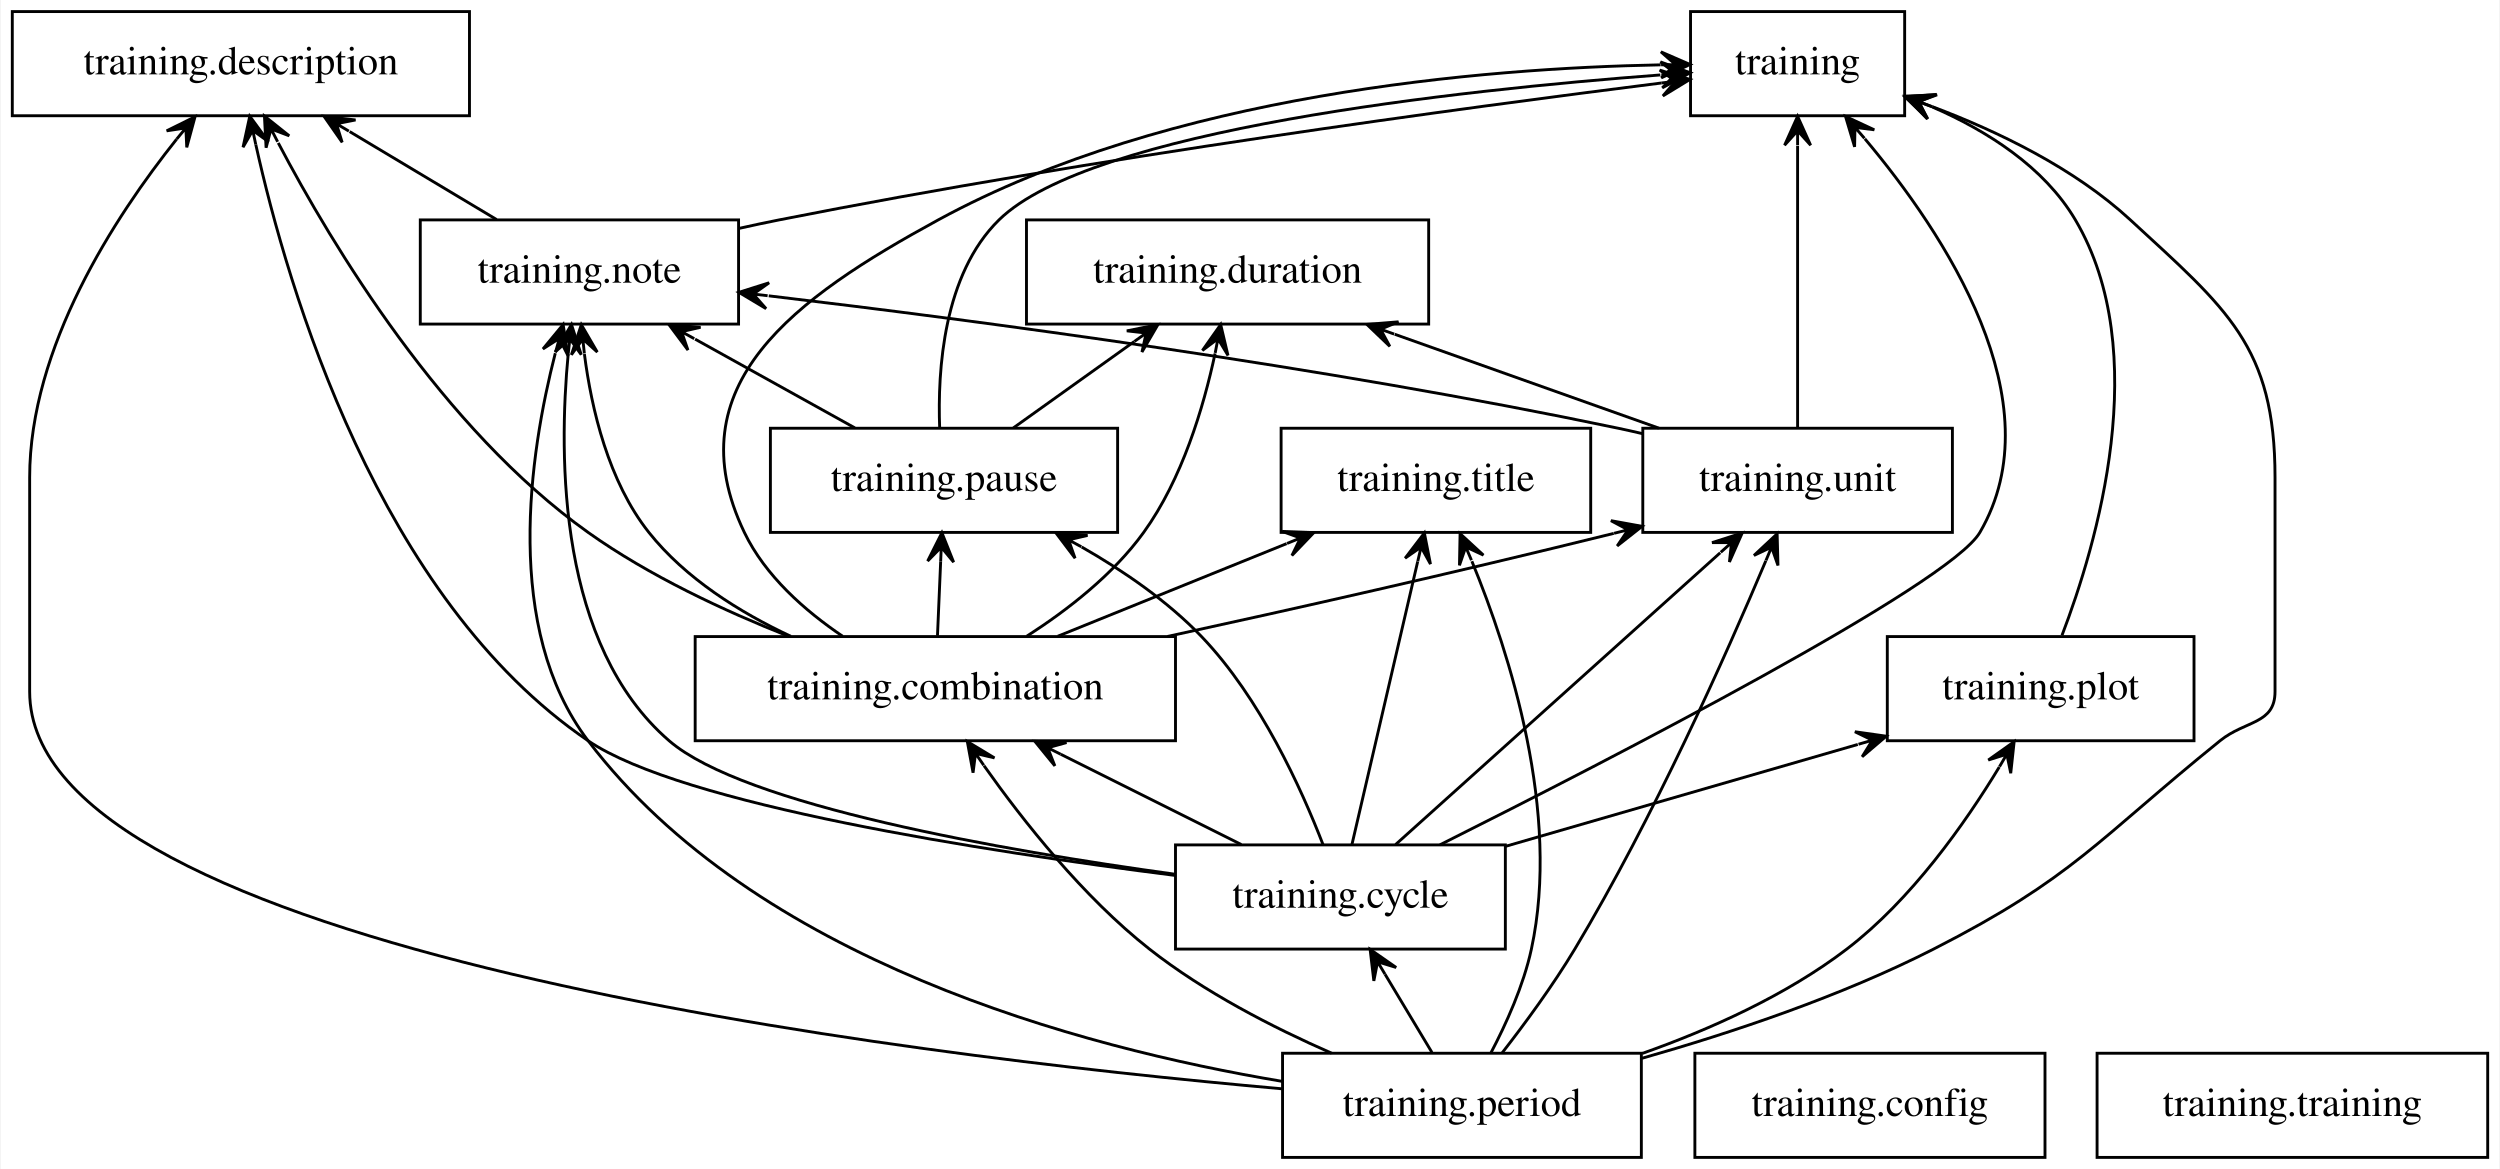
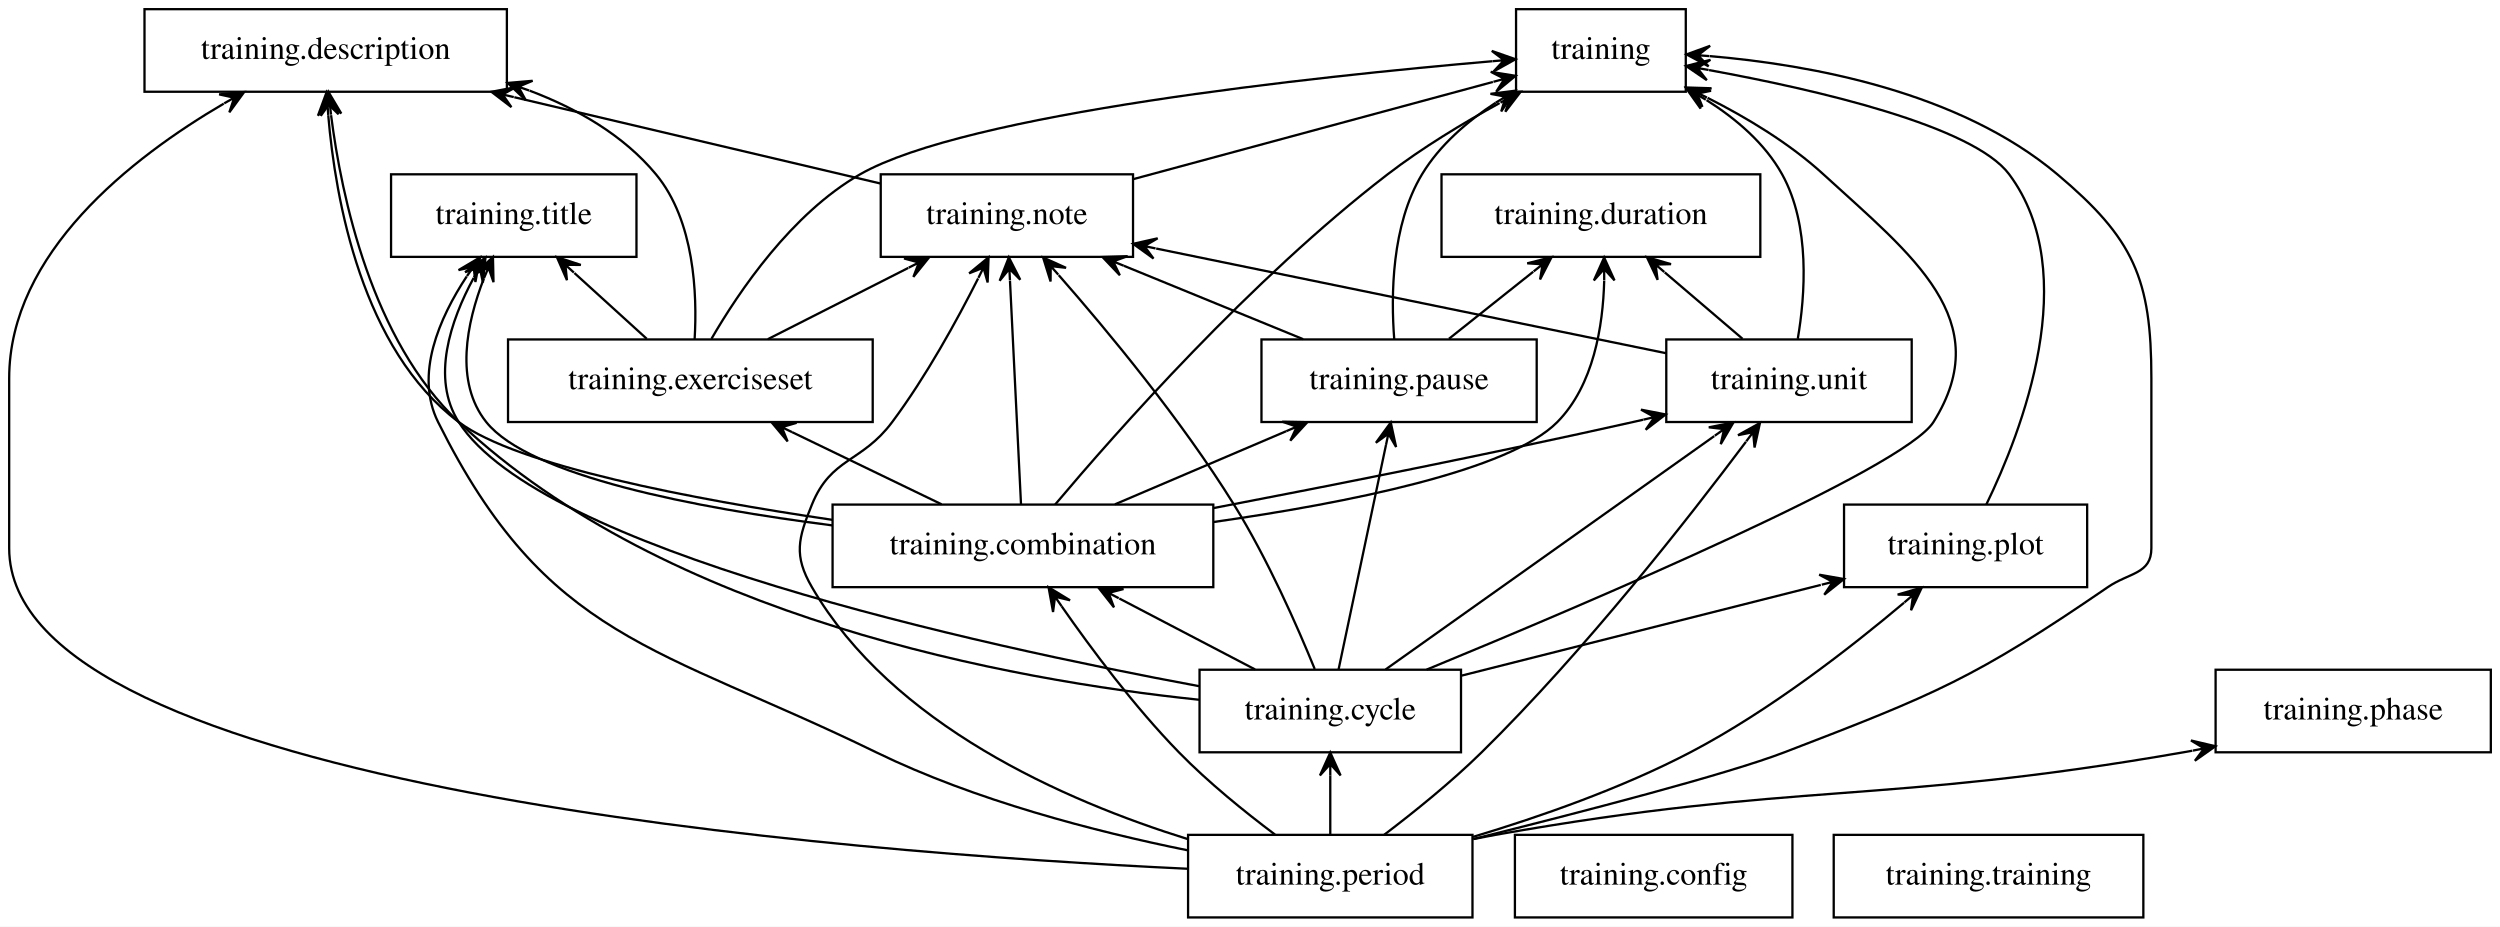
- <svg xmlns="http://www.w3.org/2000/svg" width="864pt" height="404pt" viewBox="0.00 0.00 863.50 404.00">
+ <svg xmlns="http://www.w3.org/2000/svg" width="1090pt" height="404pt" viewBox="0.00 0.00 1090.00 404.00">
  <g id="graph0" class="graph" transform="scale(1 1) rotate(0) translate(4 400)">
-     <polygon fill="white" stroke="transparent" points="-4,4 -4,-400 859.5,-400 859.5,4 -4,4" />
+     <polygon fill="white" stroke="transparent" points="-4,4 -4,-400 1086,-400 1086,4 -4,4" />
    <g id="node1" class="node">
-       <polygon fill="none" stroke="black" points="654,-396 580,-396 580,-360 654,-360 654,-396" />
-       <text text-anchor="middle" x="617" y="-374.3" font-family="Times,serif" font-size="14.00">training</text>
+       <polygon fill="none" stroke="black" points="731,-396 657,-396 657,-360 731,-360 731,-396" />
+       <text text-anchor="middle" x="694" y="-374.3" font-family="Times,serif" font-size="14.00">training</text>
    </g>
    <g id="node2" class="node">
-       <polygon fill="none" stroke="black" points="402,-180 236,-180 236,-144 402,-144 402,-180" />
-       <text text-anchor="middle" x="319" y="-158.3" font-family="Times,serif" font-size="14.00">training.combination</text>
+       <polygon fill="none" stroke="black" points="525,-180 359,-180 359,-144 525,-144 525,-180" />
+       <text text-anchor="middle" x="442" y="-158.3" font-family="Times,serif" font-size="14.00">training.combination</text>
    </g>
    <g id="edge1" class="edge">
-       <path fill="none" stroke="black" d="M286.95,-180.12C273.88,-188.95 260.18,-201.03 253,-216 228.58,-266.93 270.4,-296.97 320,-324 400,-367.6 508.39,-376.42 569.67,-377.59" />
-       <polygon fill="black" stroke="black" points="579.82,-377.72 569.76,-382.09 574.82,-377.66 569.82,-377.59 569.82,-377.59 569.82,-377.59 574.82,-377.66 569.88,-373.09 579.82,-377.72 579.82,-377.72" />
+       <path fill="none" stroke="black" d="M456.04,-180.03C482.27,-211.17 541.49,-278.3 601,-324 616.03,-335.54 633.85,-346.3 649.84,-355.07" />
+       <polygon fill="black" stroke="black" points="659.01,-359.99 648.07,-359.22 654.61,-357.62 650.2,-355.26 650.2,-355.26 650.2,-355.26 654.61,-357.62 652.33,-351.29 659.01,-359.99 659.01,-359.99" />
    </g>
    <g id="node5" class="node">
-       <polygon fill="none" stroke="black" points="158,-396 0,-396 0,-360 158,-360 158,-396" />
-       <text text-anchor="middle" x="79" y="-374.3" font-family="Times,serif" font-size="14.00">training.description</text>
+       <polygon fill="none" stroke="black" points="217,-396 59,-396 59,-360 217,-360 217,-396" />
+       <text text-anchor="middle" x="138" y="-374.3" font-family="Times,serif" font-size="14.00">training.description</text>
    </g>
    <g id="edge2" class="edge">
-       <path fill="none" stroke="black" d="M268.42,-180.05C246.03,-188.89 220.06,-201.01 199,-216 148.77,-251.76 110.66,-314.96 91.91,-350.61" />
-       <polygon fill="black" stroke="black" points="87.14,-359.89 87.71,-348.94 89.42,-355.44 91.71,-351 91.71,-351 91.71,-351 89.42,-355.44 95.71,-353.06 87.14,-359.89 87.14,-359.89" />
+       <path fill="none" stroke="black" d="M358.91,-173.35C297.94,-182.32 221.52,-196.87 196,-216 153.81,-247.63 142.24,-312.79 139.11,-349.78" />
+       <polygon fill="black" stroke="black" points="138.41,-359.85 134.62,-349.56 138.76,-354.86 139.11,-349.88 139.11,-349.88 139.11,-349.88 138.76,-354.86 143.6,-350.19 138.41,-359.85 138.41,-359.85" />
    </g>
    <g id="node6" class="node">
-       <polygon fill="none" stroke="black" points="489.5,-324 350.5,-324 350.5,-288 489.5,-288 489.5,-324" />
-       <text text-anchor="middle" x="420" y="-302.3" font-family="Times,serif" font-size="14.00">training.duration</text>
+       <polygon fill="none" stroke="black" points="763.5,-324 624.5,-324 624.5,-288 763.5,-288 763.5,-324" />
+       <text text-anchor="middle" x="694" y="-302.3" font-family="Times,serif" font-size="14.00">training.duration</text>
    </g>
    <g id="edge3" class="edge">
-       <path fill="none" stroke="black" d="M350.59,-180.12C364.68,-189.15 380.46,-201.41 391,-216 404.27,-234.37 411.68,-259.12 415.69,-277.86" />
-       <polygon fill="black" stroke="black" points="417.62,-287.84 411.3,-278.88 416.67,-282.93 415.72,-278.03 415.72,-278.03 415.72,-278.03 416.67,-282.93 420.14,-277.17 417.62,-287.84 417.62,-287.84" />
+       <path fill="none" stroke="black" d="M525.03,-172.39C583.17,-180.68 654.06,-194.78 675,-216 690.82,-232.04 694.91,-257.82 695.43,-277.52" />
+       <polygon fill="black" stroke="black" points="695.41,-287.73 690.93,-277.72 695.42,-282.73 695.43,-277.73 695.43,-277.73 695.43,-277.73 695.42,-282.73 699.93,-277.75 695.41,-287.73 695.41,-287.73" />
    </g>
    <g id="node7" class="node">
-       <polygon fill="none" stroke="black" points="251,-324 141,-324 141,-288 251,-288 251,-324" />
-       <text text-anchor="middle" x="196" y="-302.3" font-family="Times,serif" font-size="14.00">training.note</text>
+       <polygon fill="none" stroke="black" points="376.5,-252 217.5,-252 217.5,-216 376.5,-216 376.5,-252" />
+       <text text-anchor="middle" x="297" y="-230.3" font-family="Times,serif" font-size="14.00">training.exerciseset</text>
    </g>
    <g id="edge4" class="edge">
-       <path fill="none" stroke="black" d="M269.08,-180.08C251.32,-188.4 232.61,-200.12 220,-216 206.04,-233.57 200.17,-258.61 197.72,-277.65" />
-       <polygon fill="black" stroke="black" points="196.66,-287.8 193.22,-277.38 197.18,-282.82 197.7,-277.85 197.7,-277.85 197.7,-277.85 197.18,-282.82 202.17,-278.32 196.66,-287.8 196.66,-287.8" />
+       <path fill="none" stroke="black" d="M406.53,-180.12C386.88,-189.61 362.28,-201.49 341.37,-211.58" />
+       <polygon fill="black" stroke="black" points="332.36,-215.93 339.4,-207.53 336.86,-213.76 341.36,-211.58 341.36,-211.58 341.36,-211.58 336.86,-213.76 343.32,-215.64 332.36,-215.93 332.36,-215.93" />
    </g>
    <g id="node8" class="node">
-       <polygon fill="none" stroke="black" points="382,-252 262,-252 262,-216 382,-216 382,-252" />
-       <text text-anchor="middle" x="322" y="-230.3" font-family="Times,serif" font-size="14.00">training.pause</text>
+       <polygon fill="none" stroke="black" points="490,-324 380,-324 380,-288 490,-288 490,-324" />
+       <text text-anchor="middle" x="435" y="-302.3" font-family="Times,serif" font-size="14.00">training.note</text>
    </g>
    <g id="edge5" class="edge">
-       <path fill="none" stroke="black" d="M319.74,-180.3C320.07,-188.02 320.47,-197.29 320.84,-205.89" />
-       <polygon fill="black" stroke="black" points="321.27,-215.9 316.34,-206.1 321.05,-210.9 320.84,-205.9 320.84,-205.9 320.84,-205.9 321.05,-210.9 325.33,-205.71 321.27,-215.9 321.27,-215.9" />
+       <path fill="none" stroke="black" d="M441.16,-180.13C439.96,-204.33 437.77,-248.79 436.35,-277.61" />
+       <polygon fill="black" stroke="black" points="435.85,-287.81 431.85,-277.6 436.09,-282.82 436.34,-277.82 436.34,-277.82 436.34,-277.82 436.09,-282.82 440.83,-278.04 435.85,-287.81 435.85,-287.81" />
+     </g>
+     <g id="node9" class="node">
+       <polygon fill="none" stroke="black" points="666,-252 546,-252 546,-216 666,-216 666,-252" />
+       <text text-anchor="middle" x="606" y="-230.3" font-family="Times,serif" font-size="14.00">training.pause</text>
+     </g>
+     <g id="edge6" class="edge">
+       <path fill="none" stroke="black" d="M482.12,-180.12C504.64,-189.74 532.92,-201.81 556.77,-211.99" />
+       <polygon fill="black" stroke="black" points="566.01,-215.93 555.05,-216.14 561.41,-213.97 556.81,-212.01 556.81,-212.01 556.81,-212.01 561.41,-213.97 558.58,-207.87 566.01,-215.93 566.01,-215.93" />
+     </g>
+     <g id="node13" class="node">
+       <polygon fill="none" stroke="black" points="273.5,-324 166.5,-324 166.5,-288 273.5,-288 273.5,-324" />
+       <text text-anchor="middle" x="220" y="-302.3" font-family="Times,serif" font-size="14.00">training.title</text>
+     </g>
+     <g id="edge7" class="edge">
+       <path fill="none" stroke="black" d="M358.8,-170.94C299.42,-178.54 226.85,-192.41 208,-216 194.08,-233.43 199.46,-259.17 206.93,-278.49" />
+       <polygon fill="black" stroke="black" points="210.93,-287.94 202.88,-280.48 208.98,-283.33 207.02,-278.73 207.02,-278.73 207.02,-278.73 208.98,-283.33 211.17,-276.97 210.93,-287.94 210.93,-287.94" />
+     </g>
+     <g id="node15" class="node">
+       <polygon fill="none" stroke="black" points="829.5,-252 722.5,-252 722.5,-216 829.5,-216 829.5,-252" />
+       <text text-anchor="middle" x="776" y="-230.3" font-family="Times,serif" font-size="14.00">training.unit</text>
+     </g>
+     <g id="edge8" class="edge">
+       <path fill="none" stroke="black" d="M525.19,-178.5C577.74,-188.56 647.01,-202.31 708,-216 709.45,-216.32 710.91,-216.66 712.39,-217" />
+       <polygon fill="black" stroke="black" points="722.24,-219.3 711.47,-221.4 717.37,-218.16 712.5,-217.02 712.5,-217.02 712.5,-217.02 717.37,-218.16 713.53,-212.64 722.24,-219.3 722.24,-219.3" />
+     </g>
+     <g id="node3" class="node">
+       <polygon fill="none" stroke="black" points="777.5,-36 656.5,-36 656.5,0 777.5,0 777.5,-36" />
+       <text text-anchor="middle" x="717" y="-14.3" font-family="Times,serif" font-size="14.00">training.config</text>
+     </g>
+     <g id="node4" class="node">
+       <polygon fill="none" stroke="black" points="633,-108 519,-108 519,-72 633,-72 633,-108" />
+       <text text-anchor="middle" x="576" y="-86.3" font-family="Times,serif" font-size="14.00">training.cycle</text>
+     </g>
+     <g id="edge9" class="edge">
+       <path fill="none" stroke="black" d="M618.01,-108.05C689,-137.28 826.3,-195.77 839,-216 866.92,-260.49 829.74,-288.53 791,-324 776.31,-337.45 757.59,-348.71 740.52,-357.33" />
+       <polygon fill="black" stroke="black" points="731.24,-361.86 738.26,-353.43 735.74,-359.67 740.23,-357.47 740.23,-357.47 740.23,-357.47 735.74,-359.67 742.21,-361.52 731.24,-361.86 731.24,-361.86" />
+     </g>
+     <g id="edge10" class="edge">
+       <path fill="none" stroke="black" d="M543.22,-108.12C525.37,-117.45 503.1,-129.08 484,-139.06" />
+       <polygon fill="black" stroke="black" points="474.91,-143.81 481.69,-135.19 479.34,-141.5 483.77,-139.18 483.77,-139.18 483.77,-139.18 479.34,-141.5 485.85,-143.17 474.91,-143.81 474.91,-143.81" />
+     </g>
+     <g id="edge11" class="edge">
+       <path fill="none" stroke="black" d="M518.78,-94.91C437.04,-103.44 286.72,-130.49 196,-216 158.09,-251.74 144.9,-314.06 140.35,-349.78" />
+       <polygon fill="black" stroke="black" points="139.2,-359.95 135.86,-349.5 139.77,-354.98 140.33,-350.01 140.33,-350.01 140.33,-350.01 139.77,-354.98 144.8,-350.52 139.2,-359.95 139.2,-359.95" />
+     </g>
+     <g id="edge12" class="edge">
+       <path fill="none" stroke="black" d="M569.21,-108.33C561.7,-126.73 548.68,-156.34 534,-180 511.05,-216.98 478.95,-255.69 457.59,-280.05" />
+       <polygon fill="black" stroke="black" points="450.79,-287.74 454.05,-277.27 454.1,-283.99 457.42,-280.25 457.42,-280.25 457.42,-280.25 454.1,-283.99 460.79,-283.23 450.79,-287.74 450.79,-287.74" />
+     </g>
+     <g id="edge13" class="edge">
+       <path fill="none" stroke="black" d="M579.62,-108.13C584.75,-132.44 594.21,-177.18 600.29,-205.99" />
+       <polygon fill="black" stroke="black" points="602.37,-215.81 595.9,-206.96 601.33,-210.92 600.3,-206.03 600.3,-206.03 600.3,-206.03 601.33,-210.92 604.7,-205.1 602.37,-215.81 602.37,-215.81" />
+     </g>
+     <g id="node12" class="node">
+       <polygon fill="none" stroke="black" points="906,-180 800,-180 800,-144 906,-144 906,-180" />
+       <text text-anchor="middle" x="853" y="-158.3" font-family="Times,serif" font-size="14.00">training.plot</text>
+     </g>
+     <g id="edge14" class="edge">
+       <path fill="none" stroke="black" d="M633.05,-105.38C675.29,-116.03 734.24,-130.9 786,-144 787.28,-144.32 788.57,-144.65 789.87,-144.98" />
+       <polygon fill="black" stroke="black" points="799.97,-147.54 789.17,-149.44 795.12,-146.31 790.28,-145.08 790.28,-145.08 790.28,-145.08 795.12,-146.31 791.38,-140.72 799.97,-147.54 799.97,-147.54" />
+     </g>
+     <g id="edge15" class="edge">
+       <path fill="none" stroke="black" d="M518.78,-100.83C421.57,-118.89 231.24,-160.63 196,-216 183.87,-235.06 192.41,-260.16 202.52,-278.84" />
+       <polygon fill="black" stroke="black" points="207.68,-287.7 198.76,-281.33 205.17,-283.38 202.65,-279.06 202.65,-279.06 202.65,-279.06 205.17,-283.38 206.54,-276.8 207.68,-287.7 207.68,-287.7" />
+     </g>
+     <g id="edge16" class="edge">
+       <path fill="none" stroke="black" d="M600.12,-108.13C635.94,-133.56 703.25,-181.35 743.41,-209.86" />
+       <polygon fill="black" stroke="black" points="751.79,-215.81 741.03,-213.69 747.71,-212.92 743.64,-210.02 743.64,-210.02 743.64,-210.02 747.71,-212.92 746.24,-206.35 751.79,-215.81 751.79,-215.81" />
+     </g>
+     <g id="edge17" class="edge">
+       <path fill="none" stroke="black" d="M306.19,-252.27C318.18,-272.95 341.18,-306.93 371,-324 417.2,-350.44 568.75,-366.57 646.73,-373.31" />
+       <polygon fill="black" stroke="black" points="656.77,-374.17 646.42,-377.8 651.79,-373.74 646.8,-373.32 646.8,-373.32 646.8,-373.32 651.79,-373.74 647.19,-368.84 656.77,-374.17 656.77,-374.17" />
+     </g>
+     <g id="edge18" class="edge">
+       <path fill="none" stroke="black" d="M298.86,-252.14C300.02,-271.74 298.81,-303.74 282,-324 267.84,-341.07 247.66,-352.64 226.88,-360.49" />
+       <polygon fill="black" stroke="black" points="217.3,-363.83 225.26,-356.29 222.02,-362.18 226.74,-360.53 226.74,-360.53 226.74,-360.53 222.02,-362.18 228.23,-364.78 217.3,-363.83 217.3,-363.83" />
+     </g>
+     <g id="edge19" class="edge">
+       <path fill="none" stroke="black" d="M330.76,-252.12C349.22,-261.49 372.28,-273.19 392.02,-283.2" />
+       <polygon fill="black" stroke="black" points="401.11,-287.81 390.16,-287.3 396.65,-285.55 392.19,-283.29 392.19,-283.29 392.19,-283.29 396.65,-285.55 394.23,-279.27 401.11,-287.81 401.11,-287.81" />
+     </g>
+     <g id="edge20" class="edge">
+       <path fill="none" stroke="black" d="M277.97,-252.3C268.46,-260.95 256.79,-271.55 246.43,-280.97" />
+       <polygon fill="black" stroke="black" points="238.81,-287.9 243.19,-277.84 242.51,-284.53 246.21,-281.17 246.21,-281.17 246.21,-281.17 242.51,-284.53 249.24,-284.5 238.81,-287.9 238.81,-287.9" />
+     </g>
+     <g id="edge21" class="edge">
+       <path fill="none" stroke="black" d="M490.24,-321.93C536.83,-334.52 602.78,-352.35 646.9,-364.27" />
+       <polygon fill="black" stroke="black" points="656.8,-366.94 645.97,-368.68 651.97,-365.64 647.14,-364.34 647.14,-364.34 647.14,-364.34 651.97,-365.64 648.32,-359.99 656.8,-366.94 656.8,-366.94" />
+     </g>
+     <g id="edge22" class="edge">
+       <path fill="none" stroke="black" d="M379.83,-320C335.01,-330.57 271.11,-345.63 220.25,-357.61" />
+       <polygon fill="black" stroke="black" points="210.26,-359.97 218.97,-353.29 215.13,-358.82 220,-357.67 220,-357.67 220,-357.67 215.13,-358.82 221.03,-362.05 210.26,-359.97 210.26,-359.97" />
+     </g>
+     <g id="edge23" class="edge">
+       <path fill="none" stroke="black" d="M603.89,-252.07C602.42,-271.04 602.66,-301.9 616,-324 623.7,-336.76 635.78,-347.14 648.15,-355.23" />
+       <polygon fill="black" stroke="black" points="656.72,-360.46 645.84,-359.09 652.45,-357.85 648.18,-355.25 648.18,-355.25 648.18,-355.25 652.45,-357.85 650.53,-351.41 656.72,-360.46 656.72,-360.46" />
+     </g>
+     <g id="edge24" class="edge">
+       <path fill="none" stroke="black" d="M627.75,-252.3C638.84,-261.12 652.47,-271.97 664.49,-281.53" />
+       <polygon fill="black" stroke="black" points="672.5,-287.9 661.87,-285.19 668.58,-284.78 664.67,-281.67 664.67,-281.67 664.67,-281.67 668.58,-284.78 667.47,-278.15 672.5,-287.9 672.5,-287.9" />
+     </g>
+     <g id="edge25" class="edge">
+       <path fill="none" stroke="black" d="M564.17,-252.12C540.58,-261.78 510.94,-273.91 486,-284.12" />
+       <polygon fill="black" stroke="black" points="476.7,-287.93 484.25,-279.98 481.32,-286.04 485.95,-284.14 485.95,-284.14 485.95,-284.14 481.32,-286.04 487.65,-288.31 476.7,-287.93 476.7,-287.93" />
+     </g>
+     <g id="node10" class="node">
+       <polygon fill="none" stroke="black" points="638,-36 514,-36 514,0 638,0 638,-36" />
+       <text text-anchor="middle" x="576" y="-14.3" font-family="Times,serif" font-size="14.00">training.period</text>
+     </g>
+     <g id="edge26" class="edge">
+       <path fill="none" stroke="black" d="M638.37,-34.18C686.66,-46.21 749.34,-62.52 774,-72 839.68,-97.24 856.97,-104.21 915,-144 924.35,-150.41 934,-149.67 934,-161 934,-161 934,-161 934,-235 934,-278.55 926.32,-295.95 893,-324 850.21,-360.02 785.39,-371.81 741.45,-375.53" />
+       <polygon fill="black" stroke="black" points="731.31,-376.28 740.95,-371.06 736.3,-375.91 741.29,-375.54 741.29,-375.54 741.29,-375.54 736.3,-375.91 741.62,-380.03 731.31,-376.28 731.31,-376.28" />
+     </g>
+     <g id="edge27" class="edge">
+       <path fill="none" stroke="black" d="M551.92,-36.11C538.87,-45.91 522.83,-58.85 510,-72 490.65,-91.82 471.78,-117.14 458.85,-135.7" />
+       <polygon fill="black" stroke="black" points="453.17,-143.96 455.13,-133.17 456,-139.84 458.84,-135.72 458.84,-135.72 458.84,-135.72 456,-139.84 462.54,-138.27 453.17,-143.96 453.17,-143.96" />
+     </g>
+     <g id="edge28" class="edge">
+       <path fill="none" stroke="black" d="M576,-36.3C576,-44.02 576,-53.29 576,-61.89" />
+       <polygon fill="black" stroke="black" points="576,-71.9 571.5,-61.9 576,-66.9 576,-61.9 576,-61.9 576,-61.9 576,-66.9 580.5,-61.9 576,-71.9 576,-71.9" />
+     </g>
+     <g id="edge29" class="edge">
+       <path fill="none" stroke="black" d="M513.81,-21.22C364.87,-28.22 0,-56.07 0,-161 0,-161 0,-161 0,-235 0,-289.65 53.22,-331.19 93.56,-354.82" />
+       <polygon fill="black" stroke="black" points="102.46,-359.87 91.54,-358.85 98.11,-357.41 93.76,-354.94 93.76,-354.94 93.76,-354.94 98.11,-357.41 95.99,-351.02 102.46,-359.87 102.46,-359.87" />
+     </g>
+     <g id="edge30" class="edge">
+       <path fill="none" stroke="black" d="M513.99,-34.11C459.89,-50.96 384.77,-84.08 350,-144 341.97,-157.84 343.98,-165.18 350,-180 358.39,-200.68 371.65,-198.12 385,-216 399.74,-235.74 413.22,-260.28 422.46,-278.6" />
+       <polygon fill="black" stroke="black" points="427.01,-287.8 418.54,-280.83 424.79,-283.32 422.58,-278.84 422.58,-278.84 422.58,-278.84 424.79,-283.32 426.61,-276.84 427.01,-287.8 427.01,-287.8" />
    </g>
    <g id="node11" class="node">
-       <polygon fill="none" stroke="black" points="545.5,-252 438.5,-252 438.5,-216 545.5,-216 545.5,-252" />
-       <text text-anchor="middle" x="492" y="-230.3" font-family="Times,serif" font-size="14.00">training.title</text>
-     </g>
-     <g id="edge6" class="edge">
-       <path fill="none" stroke="black" d="M361.32,-180.12C385.18,-189.78 415.17,-201.91 440.4,-212.12" />
-       <polygon fill="black" stroke="black" points="449.82,-215.93 438.86,-216.35 445.18,-214.06 440.55,-212.18 440.55,-212.18 440.55,-212.18 445.18,-214.06 442.23,-208.01 449.82,-215.93 449.82,-215.93" />
-     </g>
-     <g id="node13" class="node">
-       <polygon fill="none" stroke="black" points="670.5,-252 563.5,-252 563.5,-216 670.5,-216 670.5,-252" />
-       <text text-anchor="middle" x="617" y="-230.3" font-family="Times,serif" font-size="14.00">training.unit</text>
-     </g>
-     <g id="edge7" class="edge">
-       <path fill="none" stroke="black" d="M399.23,-180.04C442.49,-189.46 497.01,-201.7 553.46,-215.66" />
-       <polygon fill="black" stroke="black" points="563.27,-218.1 552.48,-220.06 558.42,-216.9 553.57,-215.69 553.57,-215.69 553.57,-215.69 558.42,-216.9 554.65,-211.32 563.27,-218.1 563.27,-218.1" />
-     </g>
-     <g id="node3" class="node">
-       <polygon fill="none" stroke="black" points="702.5,-36 581.5,-36 581.5,0 702.5,0 702.5,-36" />
-       <text text-anchor="middle" x="642" y="-14.3" font-family="Times,serif" font-size="14.00">training.config</text>
-     </g>
-     <g id="node4" class="node">
-       <polygon fill="none" stroke="black" points="516,-108 402,-108 402,-72 516,-72 516,-108" />
-       <text text-anchor="middle" x="459" y="-86.3" font-family="Times,serif" font-size="14.00">training.cycle</text>
-     </g>
-     <g id="edge8" class="edge">
-       <path fill="none" stroke="black" d="M493.39,-108.03C552.82,-137.82 669.45,-197.91 680,-216 706.35,-261.17 667.65,-319.44 640.24,-352.04" />
-       <polygon fill="black" stroke="black" points="633.56,-359.76 636.7,-349.25 636.83,-355.98 640.11,-352.2 640.11,-352.2 640.11,-352.2 636.83,-355.98 643.51,-355.14 633.56,-359.76 633.56,-359.76" />
-     </g>
-     <g id="edge9" class="edge">
-       <path fill="none" stroke="black" d="M424.75,-108.12C405.94,-117.53 382.42,-129.29 362.33,-139.33" />
-       <polygon fill="black" stroke="black" points="353.38,-143.81 360.31,-135.31 357.85,-141.57 362.32,-139.34 362.32,-139.34 362.32,-139.34 357.85,-141.57 364.34,-143.36 353.38,-143.81 353.38,-143.81" />
-     </g>
-     <g id="edge10" class="edge">
-       <path fill="none" stroke="black" d="M401.95,-97.44C335.72,-105.8 231.44,-121.96 199,-144 126.62,-193.18 95.26,-299.97 84.15,-350.05" />
-       <polygon fill="black" stroke="black" points="82.07,-359.84 79.74,-349.12 83.11,-354.94 84.14,-350.05 84.14,-350.05 84.14,-350.05 83.11,-354.94 88.55,-350.99 82.07,-359.84 82.07,-359.84" />
-     </g>
-     <g id="edge11" class="edge">
-       <path fill="none" stroke="black" d="M401.95,-97.85C341.99,-106.1 252.84,-121.69 227,-144 188.86,-176.93 188.64,-241.31 192.14,-277.89" />
-       <polygon fill="black" stroke="black" points="193.25,-287.85 187.67,-278.41 192.7,-282.88 192.14,-277.92 192.14,-277.92 192.14,-277.92 192.7,-282.88 196.62,-277.42 193.25,-287.85 193.25,-287.85" />
-     </g>
-     <g id="edge12" class="edge">
-       <path fill="none" stroke="black" d="M452.98,-108.12C445.53,-127.41 431.29,-158.83 411,-180 399.25,-192.26 384.07,-202.68 369.57,-210.96" />
-       <polygon fill="black" stroke="black" points="360.68,-215.83 367.29,-207.08 365.06,-213.43 369.45,-211.03 369.45,-211.03 369.45,-211.03 365.06,-213.43 371.61,-214.97 360.68,-215.83 360.68,-215.83" />
-     </g>
-     <g id="node10" class="node">
-       <polygon fill="none" stroke="black" points="754,-180 648,-180 648,-144 754,-144 754,-180" />
-       <text text-anchor="middle" x="701" y="-158.3" font-family="Times,serif" font-size="14.00">training.plot</text>
-     </g>
-     <g id="edge13" class="edge">
-       <path fill="none" stroke="black" d="M516.04,-107.5C552.6,-118.08 600.09,-131.81 637.8,-142.72" />
-       <polygon fill="black" stroke="black" points="647.65,-145.57 636.8,-147.11 642.85,-144.18 638.05,-142.79 638.05,-142.79 638.05,-142.79 642.85,-144.18 639.3,-138.47 647.65,-145.57 647.65,-145.57" />
-     </g>
-     <g id="edge14" class="edge">
-       <path fill="none" stroke="black" d="M462.98,-108.13C468.63,-132.44 479.03,-177.18 485.72,-205.99" />
-       <polygon fill="black" stroke="black" points="488.01,-215.81 481.36,-207.09 486.87,-210.94 485.74,-206.07 485.74,-206.07 485.74,-206.07 486.87,-210.94 490.12,-205.05 488.01,-215.81 488.01,-215.81" />
-     </g>
-     <g id="edge15" class="edge">
-       <path fill="none" stroke="black" d="M478.06,-108.13C506.05,-133.29 558.41,-180.35 590.25,-208.96" />
-       <polygon fill="black" stroke="black" points="597.87,-215.81 587.43,-212.47 594.16,-212.47 590.44,-209.13 590.44,-209.13 590.44,-209.13 594.16,-212.47 593.44,-205.78 597.87,-215.81 597.87,-215.81" />
-     </g>
-     <g id="edge16" class="edge">
-       <path fill="none" stroke="black" d="M251.26,-321.09C255.9,-322.13 260.52,-323.11 265,-324 373.41,-345.47 502.11,-362.8 569.87,-371.31" />
-       <polygon fill="black" stroke="black" points="579.81,-372.55 569.33,-375.77 574.85,-371.93 569.89,-371.31 569.89,-371.31 569.89,-371.31 574.85,-371.93 570.44,-366.84 579.81,-372.55 579.81,-372.55" />
-     </g>
-     <g id="edge17" class="edge">
-       <path fill="none" stroke="black" d="M167.38,-324.12C152.08,-333.28 133.06,-344.66 116.58,-354.52" />
-       <polygon fill="black" stroke="black" points="107.73,-359.81 114,-350.81 112.02,-357.24 116.31,-354.68 116.31,-354.68 116.31,-354.68 112.02,-357.24 118.62,-358.54 107.73,-359.81 107.73,-359.81" />
-     </g>
-     <g id="edge18" class="edge">
-       <path fill="none" stroke="black" d="M320.5,-252.02C319.73,-272.12 321.81,-305.2 341,-324 372.79,-355.14 499.37,-368.81 569.55,-374.1" />
-       <polygon fill="black" stroke="black" points="579.89,-374.85 569.59,-378.61 574.9,-374.48 569.91,-374.12 569.91,-374.12 569.91,-374.12 574.9,-374.48 570.24,-369.64 579.89,-374.85 579.89,-374.85" />
-     </g>
-     <g id="edge19" class="edge">
-       <path fill="none" stroke="black" d="M345.97,-252.12C358.55,-261.11 374.13,-272.24 387.75,-281.97" />
-       <polygon fill="black" stroke="black" points="395.93,-287.81 385.18,-285.66 391.87,-284.9 387.8,-282 387.8,-282 387.8,-282 391.87,-284.9 390.41,-278.34 395.93,-287.81 395.93,-287.81" />
-     </g>
-     <g id="edge20" class="edge">
-       <path fill="none" stroke="black" d="M291.18,-252.12C274.55,-261.36 253.84,-272.87 235.98,-282.79" />
-       <polygon fill="black" stroke="black" points="226.94,-287.81 233.5,-279.02 231.31,-285.38 235.68,-282.95 235.68,-282.95 235.68,-282.95 231.31,-285.38 237.87,-286.89 226.94,-287.81 226.94,-287.81" />
-     </g>
-     <g id="node9" class="node">
-       <polygon fill="none" stroke="black" points="563,-36 439,-36 439,0 563,0 563,-36" />
-       <text text-anchor="middle" x="501" y="-14.3" font-family="Times,serif" font-size="14.00">training.period</text>
-     </g>
-     <g id="edge21" class="edge">
-       <path fill="none" stroke="black" d="M563.2,-34.25C594.39,-43.12 632.19,-55.78 664,-72 712.47,-96.72 720.67,-109.82 763,-144 771.82,-151.12 782,-149.67 782,-161 782,-161 782,-161 782,-235 782,-280.37 765.34,-293.23 732,-324 712.64,-341.87 686.19,-354.63 663.54,-363.14" />
-       <polygon fill="black" stroke="black" points="654.1,-366.53 661.99,-358.92 658.81,-364.84 663.51,-363.15 663.51,-363.15 663.51,-363.15 658.81,-364.84 665.03,-367.39 654.1,-366.53 654.1,-366.53" />
-     </g>
-     <g id="edge22" class="edge">
-       <path fill="none" stroke="black" d="M455.98,-36.01C435.59,-44.94 411.88,-57.15 393,-72 370.13,-90 349.45,-116.11 335.81,-135.4" />
-       <polygon fill="black" stroke="black" points="330.05,-143.73 332.04,-132.95 332.89,-139.62 335.74,-135.51 335.74,-135.51 335.74,-135.51 332.89,-139.62 339.44,-138.07 330.05,-143.73 330.05,-143.73" />
-     </g>
-     <g id="edge23" class="edge">
-       <path fill="none" stroke="black" d="M490.62,-36.3C485.74,-44.44 479.81,-54.31 474.42,-63.3" />
-       <polygon fill="black" stroke="black" points="469.26,-71.9 470.55,-61.01 471.84,-67.61 474.41,-63.32 474.41,-63.32 474.41,-63.32 471.84,-67.61 478.27,-65.64 469.26,-71.9 469.26,-71.9" />
-     </g>
-     <g id="edge24" class="edge">
-       <path fill="none" stroke="black" d="M438.81,-23.71C305.86,-35.49 6,-71.93 6,-161 6,-161 6,-161 6,-235 6,-279.97 35.31,-324.96 56.79,-351.9" />
-       <polygon fill="black" stroke="black" points="63.16,-359.65 53.34,-354.78 59.99,-355.79 56.81,-351.93 56.81,-351.93 56.81,-351.93 59.99,-355.79 60.29,-349.07 63.16,-359.65 63.16,-359.65" />
-     </g>
-     <g id="edge25" class="edge">
-       <path fill="none" stroke="black" d="M438.94,-26.27C368.75,-38.01 256.73,-68.14 199,-144 169.54,-182.71 178.74,-243.18 187.66,-277.94" />
-       <polygon fill="black" stroke="black" points="190.37,-287.85 183.39,-279.4 189.05,-283.03 187.73,-278.21 187.73,-278.21 187.73,-278.21 189.05,-283.03 192.07,-277.02 190.37,-287.85 190.37,-287.85" />
-     </g>
-     <g id="edge26" class="edge">
-       <path fill="none" stroke="black" d="M563.25,-35.91C586.91,-44.28 613.16,-56.08 634,-72 656.29,-89.03 674.83,-115.33 686.71,-134.93" />
-       <polygon fill="black" stroke="black" points="691.84,-143.67 682.9,-137.33 689.31,-139.36 686.78,-135.05 686.78,-135.05 686.78,-135.05 689.31,-139.36 690.66,-132.77 691.84,-143.67 691.84,-143.67" />
-     </g>
-     <g id="edge27" class="edge">
-       <path fill="none" stroke="black" d="M510.95,-36.02C516.27,-46.11 522.27,-59.36 525,-72 535.16,-119.06 517.59,-174.03 504.43,-206.04" />
-       <polygon fill="black" stroke="black" points="500.35,-215.58 500.14,-204.62 502.32,-210.98 504.28,-206.39 504.28,-206.39 504.28,-206.39 502.32,-210.98 508.42,-208.15 500.35,-215.58 500.35,-215.58" />
-     </g>
-     <g id="edge28" class="edge">
-       <path fill="none" stroke="black" d="M514.86,-36.09C522.73,-46.21 532.48,-59.46 540,-72 567.15,-117.27 592.27,-173.59 606.03,-206.21" />
-       <polygon fill="black" stroke="black" points="609.93,-215.53 601.92,-208.04 608,-210.92 606.07,-206.3 606.07,-206.3 606.07,-206.3 608,-210.92 610.22,-204.57 609.93,-215.53 609.93,-215.53" />
-     </g>
-     <g id="edge29" class="edge">
-       <path fill="none" stroke="black" d="M708.38,-180.44C720.35,-211.67 740.07,-278.14 713,-324 702.16,-342.37 682.41,-354.82 663.63,-363" />
-       <polygon fill="black" stroke="black" points="654.25,-366.79 661.83,-358.88 658.88,-364.92 663.52,-363.05 663.52,-363.05 663.52,-363.05 658.88,-364.92 665.2,-367.22 654.25,-366.79 654.25,-366.79" />
-     </g>
-     <g id="node12" class="node">
-       <polygon fill="none" stroke="black" points="855.5,-36 720.5,-36 720.5,0 855.5,0 855.5,-36" />
-       <text text-anchor="middle" x="788" y="-14.3" font-family="Times,serif" font-size="14.00">training.training</text>
-     </g>
-     <g id="edge30" class="edge">
-       <path fill="none" stroke="black" d="M617,-252.13C617,-276.33 617,-320.79 617,-349.61" />
-       <polygon fill="black" stroke="black" points="617,-359.81 612.5,-349.81 617,-354.81 617,-349.81 617,-349.81 617,-349.81 617,-354.81 621.5,-349.81 617,-359.81 617,-359.81" />
+       <polygon fill="none" stroke="black" points="1082,-108 962,-108 962,-72 1082,-72 1082,-108" />
+       <text text-anchor="middle" x="1022" y="-86.3" font-family="Times,serif" font-size="14.00">training.phase</text>
    </g>
    <g id="edge31" class="edge">
-       <path fill="none" stroke="black" d="M569.06,-252.03C541.53,-261.81 506.78,-274.16 477.76,-284.48" />
-       <polygon fill="black" stroke="black" points="468.15,-287.89 476.07,-280.3 472.87,-286.22 477.58,-284.54 477.58,-284.54 477.58,-284.54 472.87,-286.22 479.08,-288.78 468.15,-287.89 468.15,-287.89" />
+       <path fill="none" stroke="black" d="M638.35,-34.17C641.61,-34.83 644.84,-35.44 648,-36 780.22,-59.47 815.71,-48.93 948,-72 949.28,-72.22 950.57,-72.45 951.87,-72.69" />
+       <polygon fill="black" stroke="black" points="961.93,-74.64 951.26,-77.16 957.02,-73.69 952.11,-72.74 952.11,-72.74 952.11,-72.74 957.02,-73.69 952.97,-68.32 961.93,-74.64 961.93,-74.64" />
    </g>
    <g id="edge32" class="edge">
-       <path fill="none" stroke="black" d="M563.33,-250.14C560.52,-250.8 557.73,-251.43 555,-252 453.34,-273.36 333.7,-289.19 261.42,-297.76" />
-       <polygon fill="black" stroke="black" points="251.1,-298.97 260.51,-293.33 256.07,-298.38 261.04,-297.8 261.04,-297.8 261.04,-297.8 256.07,-298.38 261.56,-302.27 251.1,-298.97 251.1,-298.97" />
+       <path fill="none" stroke="black" d="M638.21,-35.11C667.82,-43.99 703.17,-56.4 733,-72 767.54,-90.06 802.88,-117.59 826.18,-137.24" />
+       <polygon fill="black" stroke="black" points="833.9,-143.84 823.37,-140.76 830.1,-140.59 826.3,-137.34 826.3,-137.34 826.3,-137.34 830.1,-140.59 829.22,-133.92 833.9,-143.84 833.9,-143.84" />
+     </g>
+     <g id="edge33" class="edge">
+       <path fill="none" stroke="black" d="M513.6,-29.31C473.49,-37.45 421.02,-51.02 378,-72 282.45,-118.6 234.42,-120.85 187,-216 176.7,-236.66 187.55,-261.36 199.49,-279.49" />
+       <polygon fill="black" stroke="black" points="205.35,-287.82 195.92,-282.23 202.48,-283.73 199.6,-279.64 199.6,-279.64 199.6,-279.64 202.48,-283.73 203.28,-277.05 205.35,-287.82 205.35,-287.82" />
+     </g>
+     <g id="edge34" class="edge">
+       <path fill="none" stroke="black" d="M599.56,-36.08C612.6,-45.98 628.79,-59.02 642,-72 687,-116.22 732.55,-174.45 757.24,-207.39" />
+       <polygon fill="black" stroke="black" points="763.34,-215.59 753.76,-210.25 760.36,-211.58 757.37,-207.57 757.37,-207.57 757.37,-207.57 760.36,-211.58 760.98,-204.88 763.34,-215.59 763.34,-215.59" />
+     </g>
+     <g id="edge35" class="edge">
+       <path fill="none" stroke="black" d="M862.03,-180.03C877.46,-211.78 904.3,-280.68 872,-324 856.29,-345.07 788.39,-360.8 741.15,-369.44" />
+       <polygon fill="black" stroke="black" points="731.12,-371.23 740.17,-365.05 736.04,-370.36 740.96,-369.48 740.96,-369.48 740.96,-369.48 736.04,-370.36 741.75,-373.91 731.12,-371.23 731.12,-371.23" />
+     </g>
+     <g id="node14" class="node">
+       <polygon fill="none" stroke="black" points="930.5,-36 795.5,-36 795.5,0 930.5,0 930.5,-36" />
+       <text text-anchor="middle" x="863" y="-14.3" font-family="Times,serif" font-size="14.00">training.training</text>
+     </g>
+     <g id="edge36" class="edge">
+       <path fill="none" stroke="black" d="M779.83,-252.29C783.05,-271.17 785.38,-301.7 773,-324 765.51,-337.49 752.96,-348.2 740.05,-356.35" />
+       <polygon fill="black" stroke="black" points="731.11,-361.59 737.46,-352.65 735.42,-359.06 739.73,-356.53 739.73,-356.53 739.73,-356.53 735.42,-359.06 742.01,-360.42 731.11,-361.59 731.11,-361.59" />
+     </g>
+     <g id="edge37" class="edge">
+       <path fill="none" stroke="black" d="M755.73,-252.3C745.5,-261.03 732.94,-271.76 721.82,-281.25" />
+       <polygon fill="black" stroke="black" points="714.04,-287.9 718.72,-277.98 717.84,-284.65 721.64,-281.4 721.64,-281.4 721.64,-281.4 717.84,-284.65 724.56,-284.83 714.04,-287.9 714.04,-287.9" />
+     </g>
+     <g id="edge38" class="edge">
+       <path fill="none" stroke="black" d="M722.34,-246.01C662.17,-258.37 564.58,-278.4 500.09,-291.64" />
+       <polygon fill="black" stroke="black" points="490.04,-293.7 498.93,-287.28 494.94,-292.7 499.83,-291.69 499.83,-291.69 499.83,-291.69 494.94,-292.7 500.74,-296.1 490.04,-293.7 490.04,-293.7" />
    </g>
  </g>
</svg>
